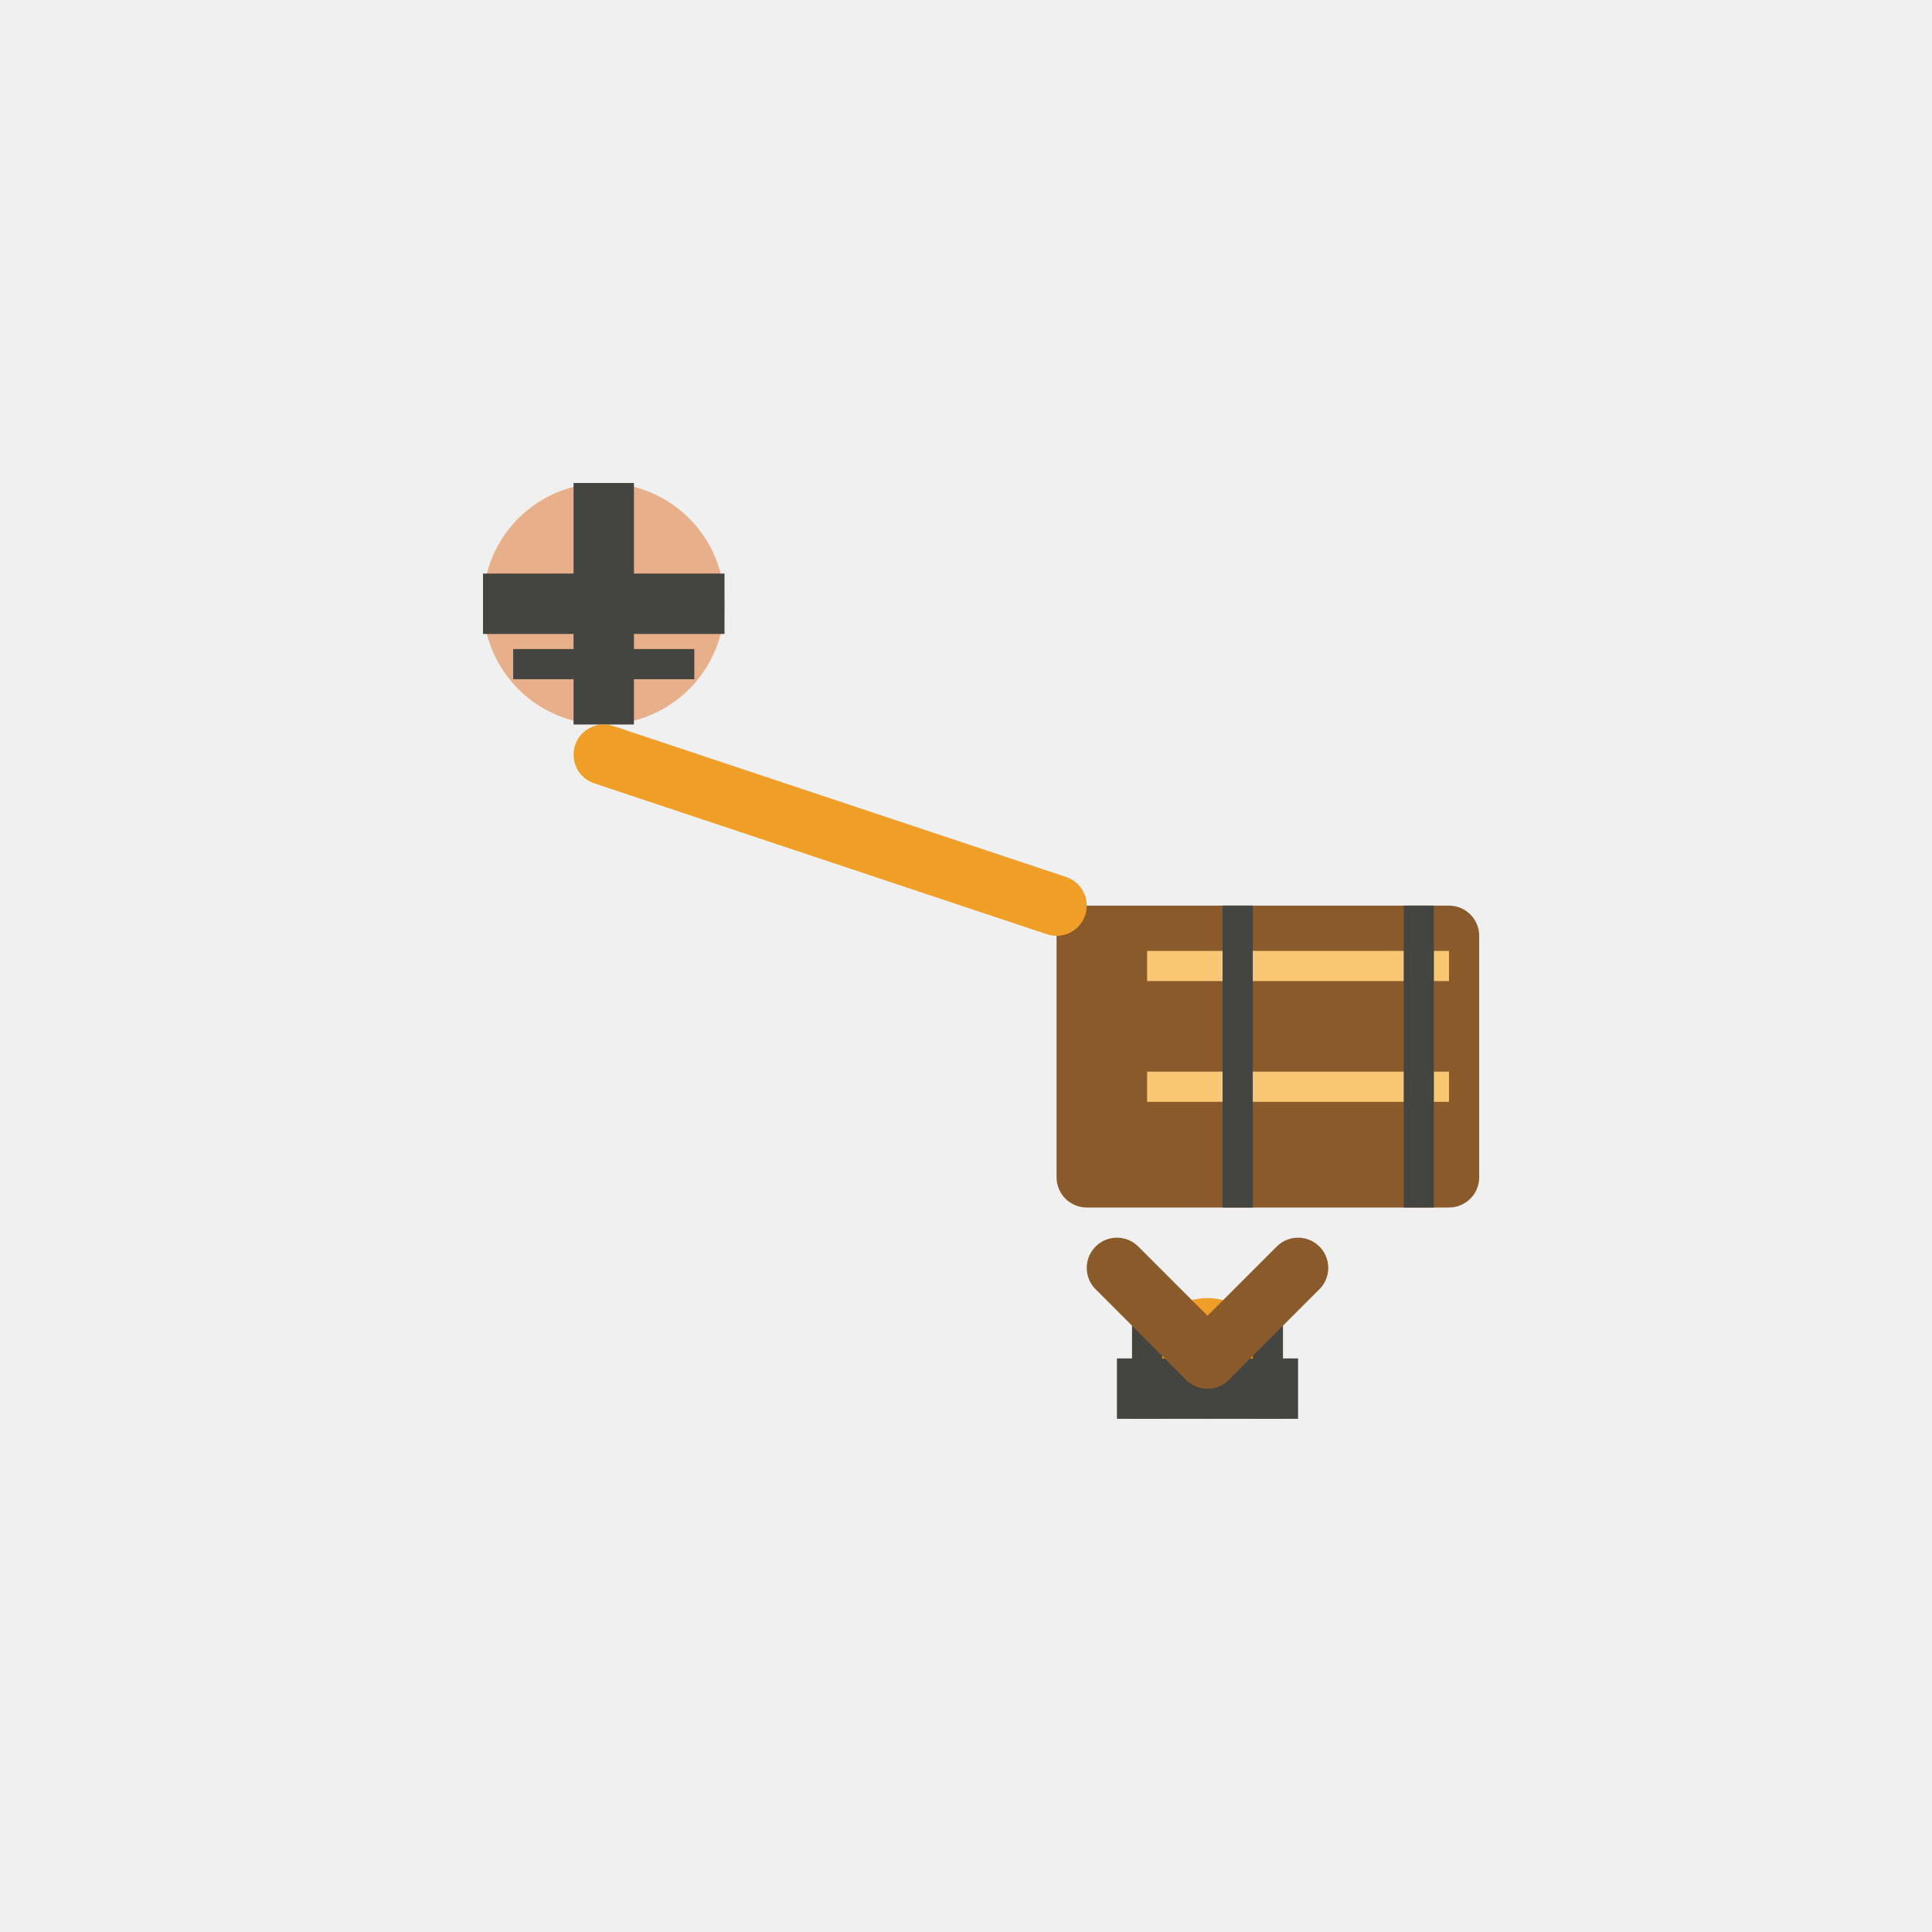
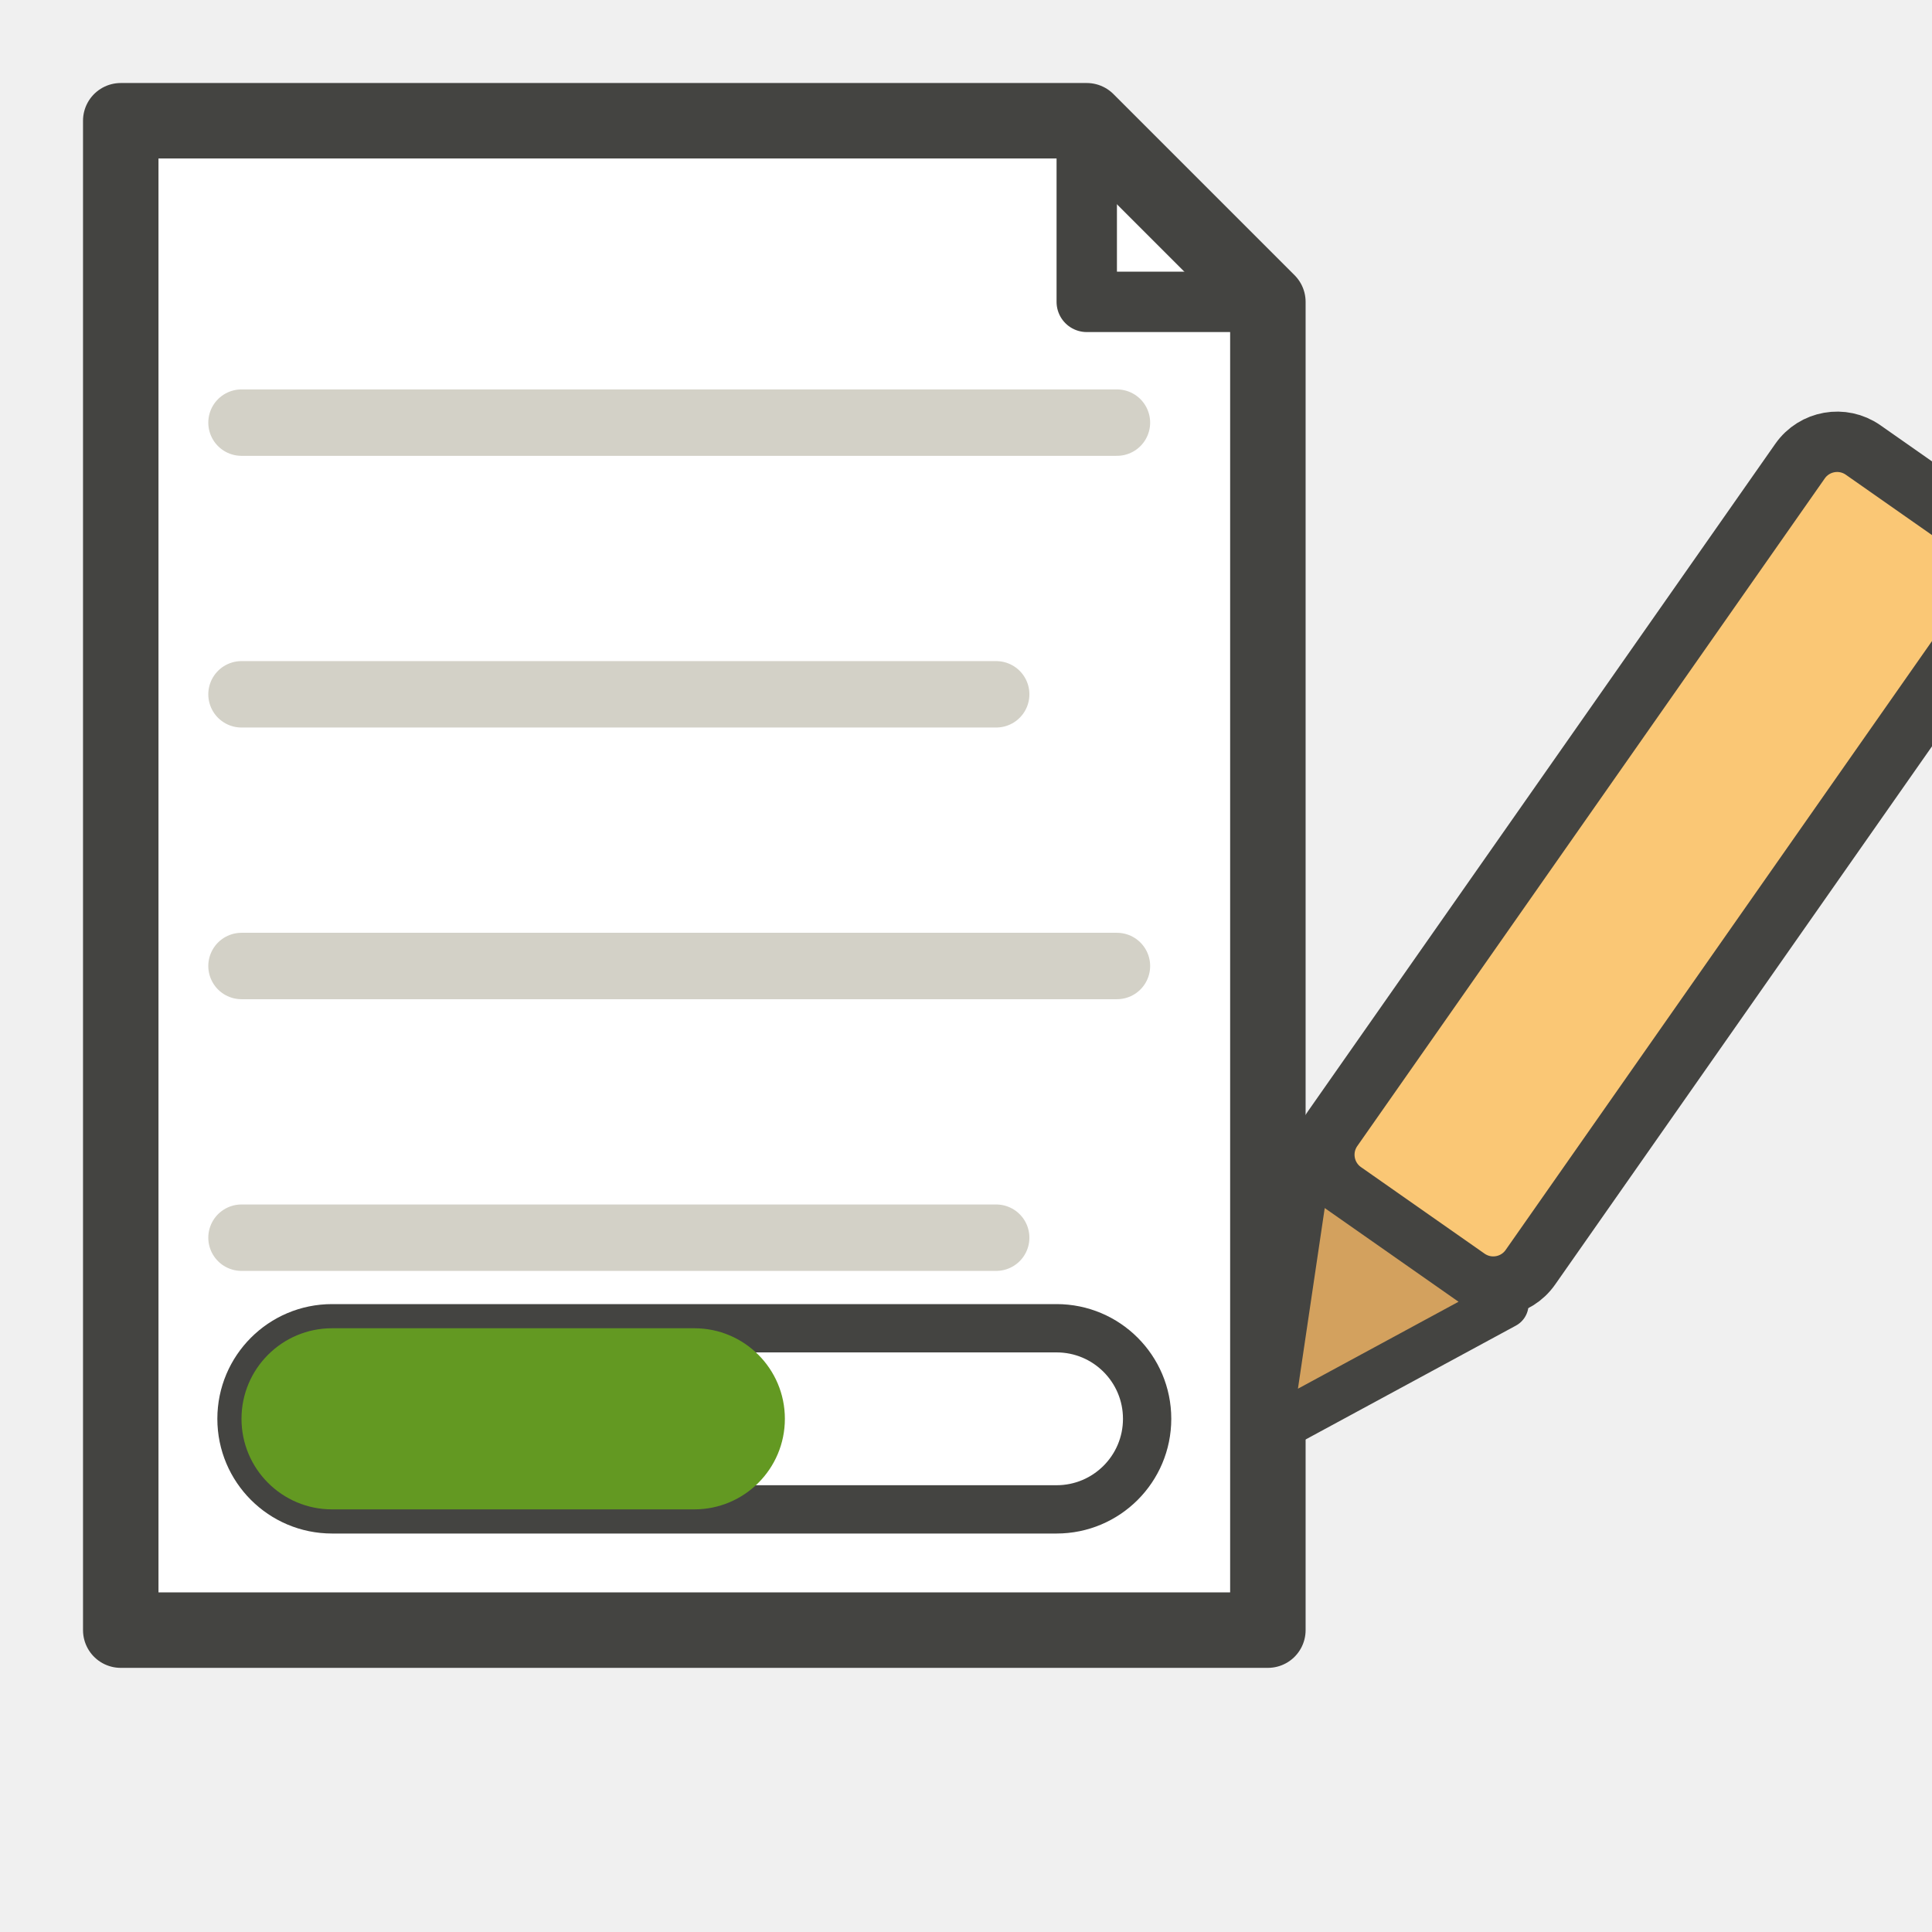
<svg xmlns="http://www.w3.org/2000/svg" viewBox="0 0 64 64">
-   <circle cx="20" cy="20" r="4" fill="#E8B08A" />
-   <path d="M20 16 L20 24" stroke="#444441" stroke-width="2" />
-   <path d="M16 20 L24 20" stroke="#444441" stroke-width="2" />
-   <path d="M17 22 L23 22" stroke="#444441" stroke-width="1" />
-   <rect x="35" y="30" width="14" height="10" rx="1" fill="#8A5A2B" />
-   <path d="M38 32 L48 32" stroke="#FAC775" stroke-width="1" />
-   <path d="M38 36 L48 36" stroke="#FAC775" stroke-width="1" />
-   <path d="M41 30 L41 40" stroke="#444441" stroke-width="1" />
-   <path d="M47 30 L47 40" stroke="#444441" stroke-width="1" />
-   <circle cx="40" cy="45" r="2" fill="#EF9F27" />
-   <path d="M38 43 L38 47" stroke="#444441" stroke-width="1" />
-   <path d="M42 43 L42 47" stroke="#444441" stroke-width="1" />
-   <path d="M37 46 L43 46" stroke="#444441" stroke-width="2" />
-   <path d="M40 45 L37 42" stroke="#8A5A2B" stroke-width="2" stroke-linecap="round" fill="none" />
-   <path d="M40 45 L43 42" stroke="#8A5A2B" stroke-width="2" stroke-linecap="round" fill="none" />
-   <path d="M20 25 L35 30" stroke="#EF9F27" stroke-width="2" stroke-linecap="round" fill="none" />
+   <path d="M4 4h32l6 6v44H4z" fill="#FFFFFF" stroke="#444441" stroke-width="2.5" stroke-linejoin="round" />
+   <path d="M36 4v6h6" fill="none" stroke="#444441" stroke-width="2" stroke-linejoin="round" />
+   <path d="M8 14L37 14" fill="none" stroke="#D3D1C7" stroke-width="2.2" stroke-linecap="round" stroke-linejoin="round" />
+   <path d="M8 23L33 23" fill="none" stroke="#D3D1C7" stroke-width="2.2" stroke-linecap="round" stroke-linejoin="round" />
+   <path d="M8 32L37 32" fill="none" stroke="#D3D1C7" stroke-width="2.2" stroke-linecap="round" stroke-linejoin="round" />
+   <path d="M8 41L33 41" fill="none" stroke="#D3D1C7" stroke-width="2.2" stroke-linecap="round" stroke-linejoin="round" />
+   <rect x="8" y="44" width="30" height="6" rx="3" fill="#FFFFFF" stroke="#444441" stroke-width="1.6" />
+   <rect x="8" y="44" width="18" height="6" rx="3" fill="#639922" />
+   <g transform="rotate(35 50 36)">
+     <rect x="46" y="12" width="8" height="30" rx="1.5" fill="#FAC775" stroke="#444441" stroke-width="2" />
+     <path d="M46 42l4 8 4-8z" fill="#D3A15E" stroke="#444441" stroke-width="1.6" stroke-linejoin="round" />
+   </g>
</svg>
